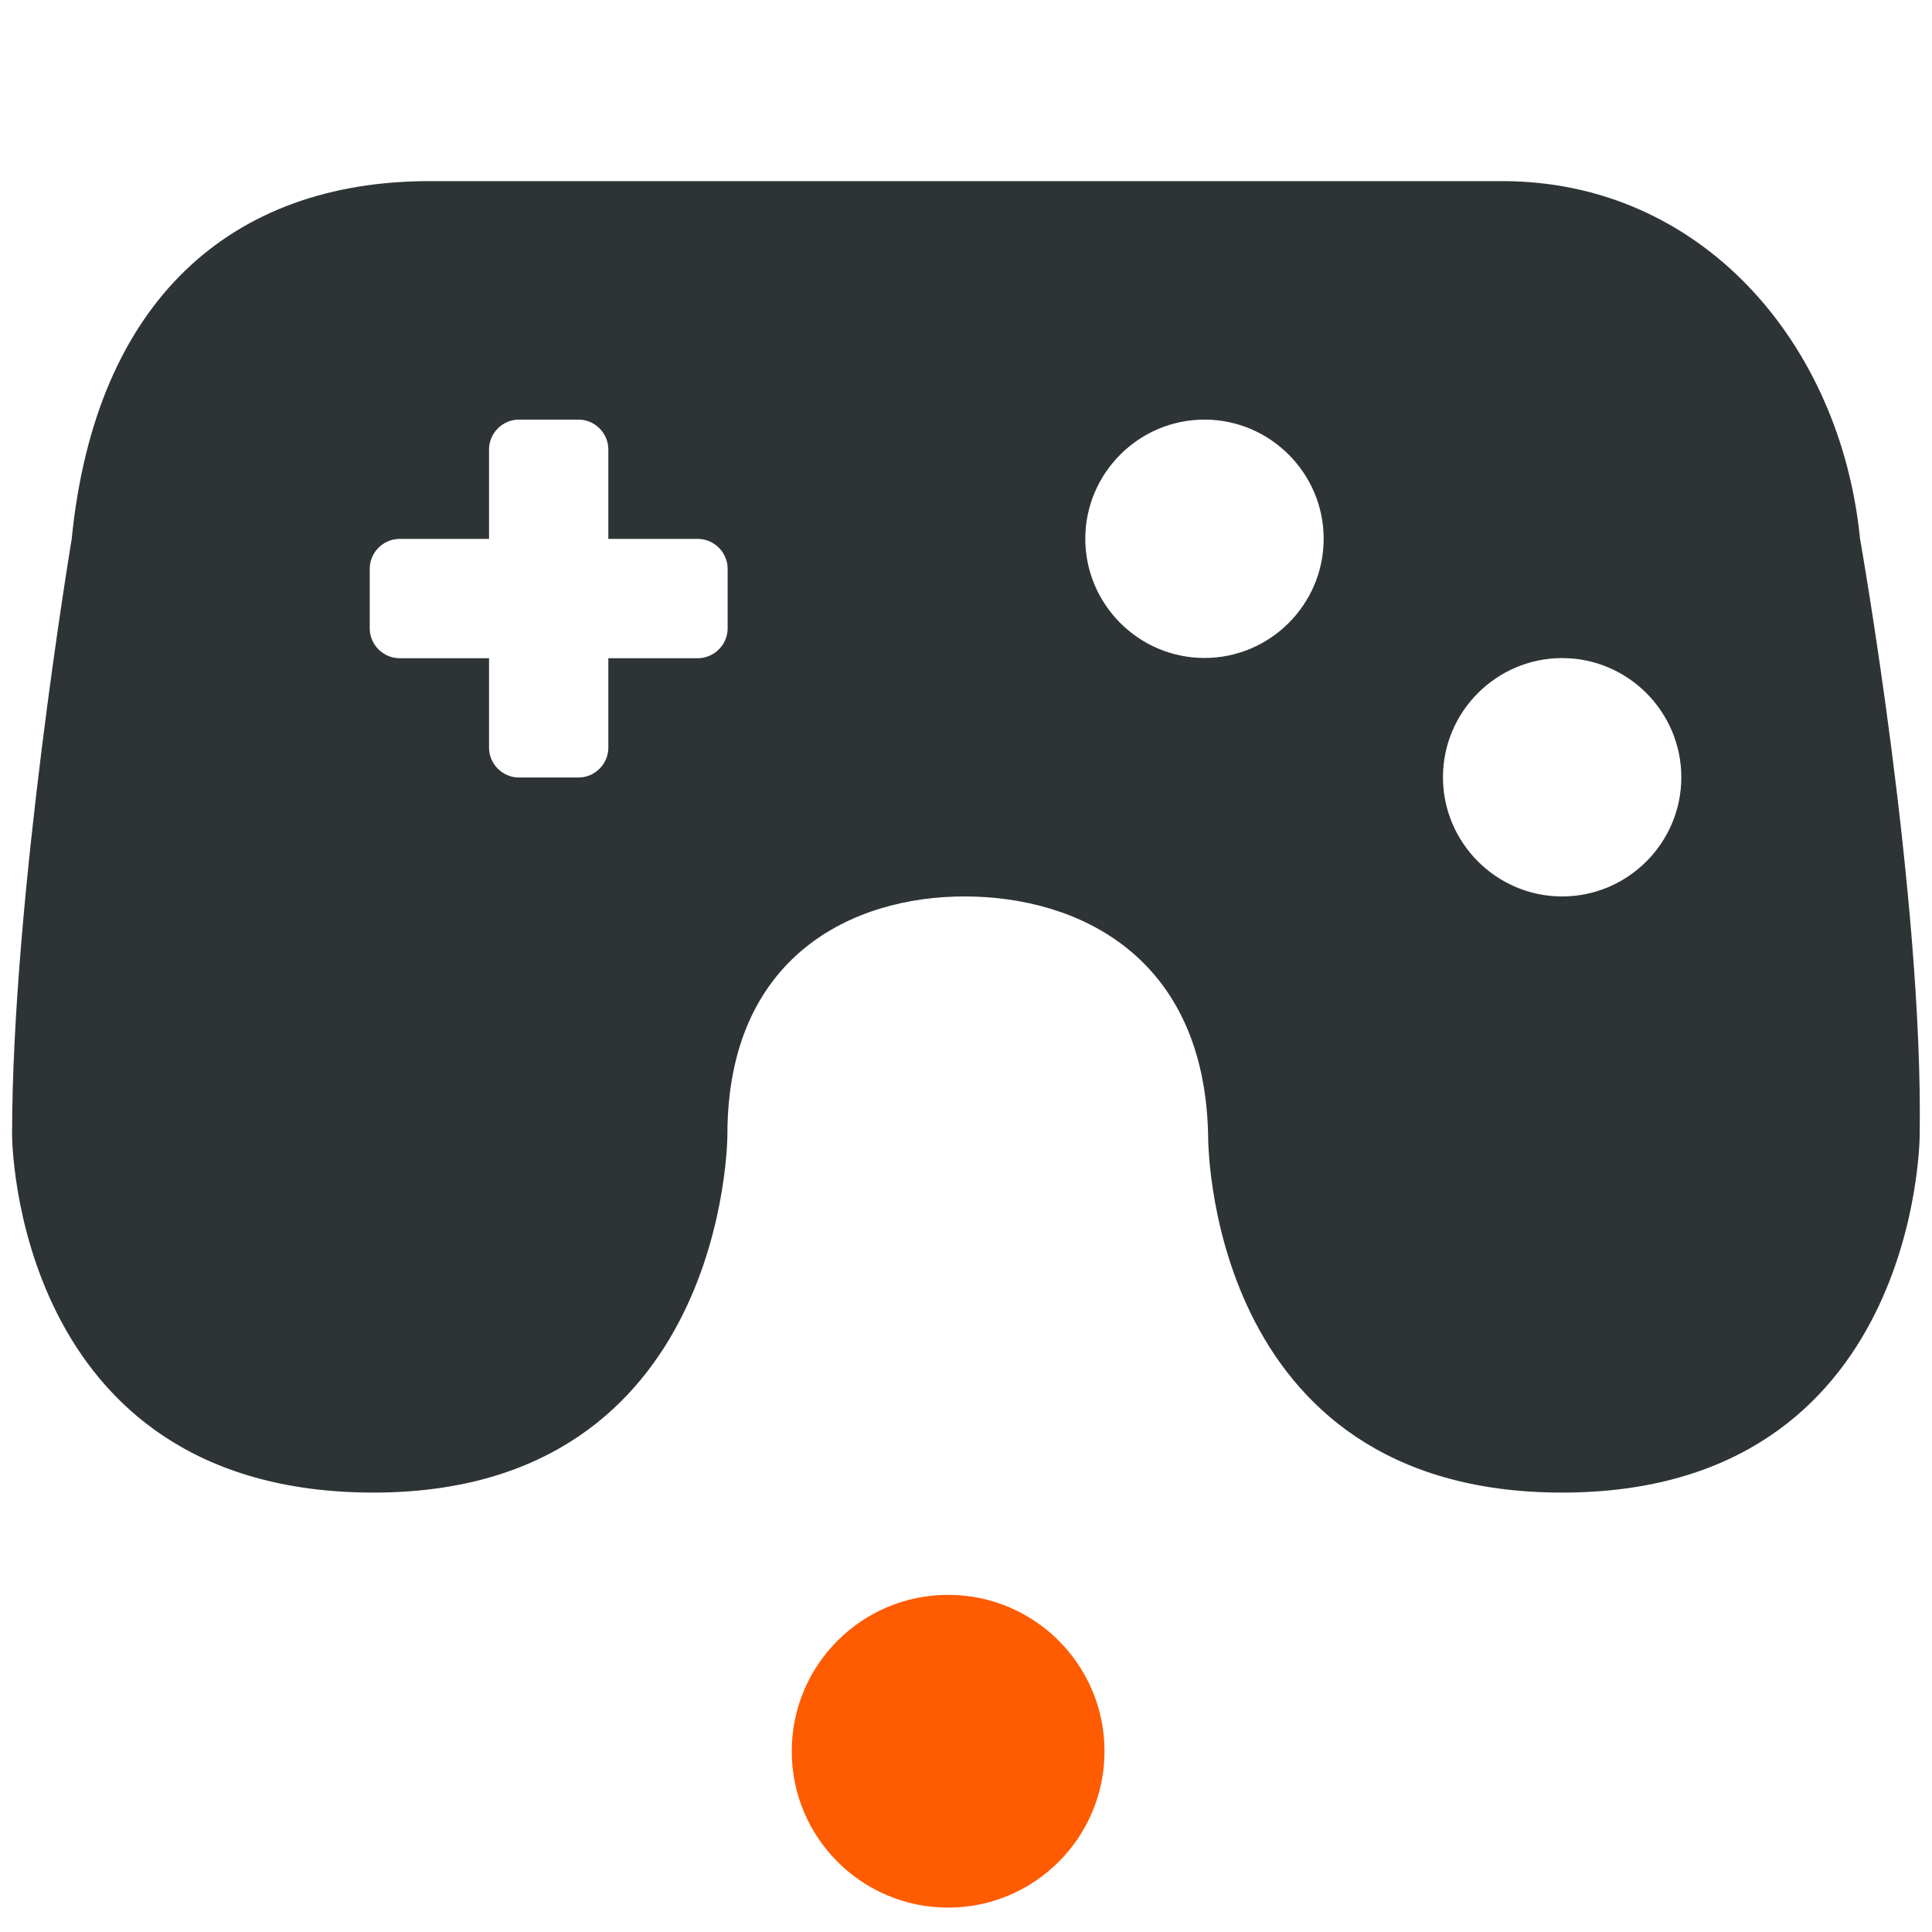
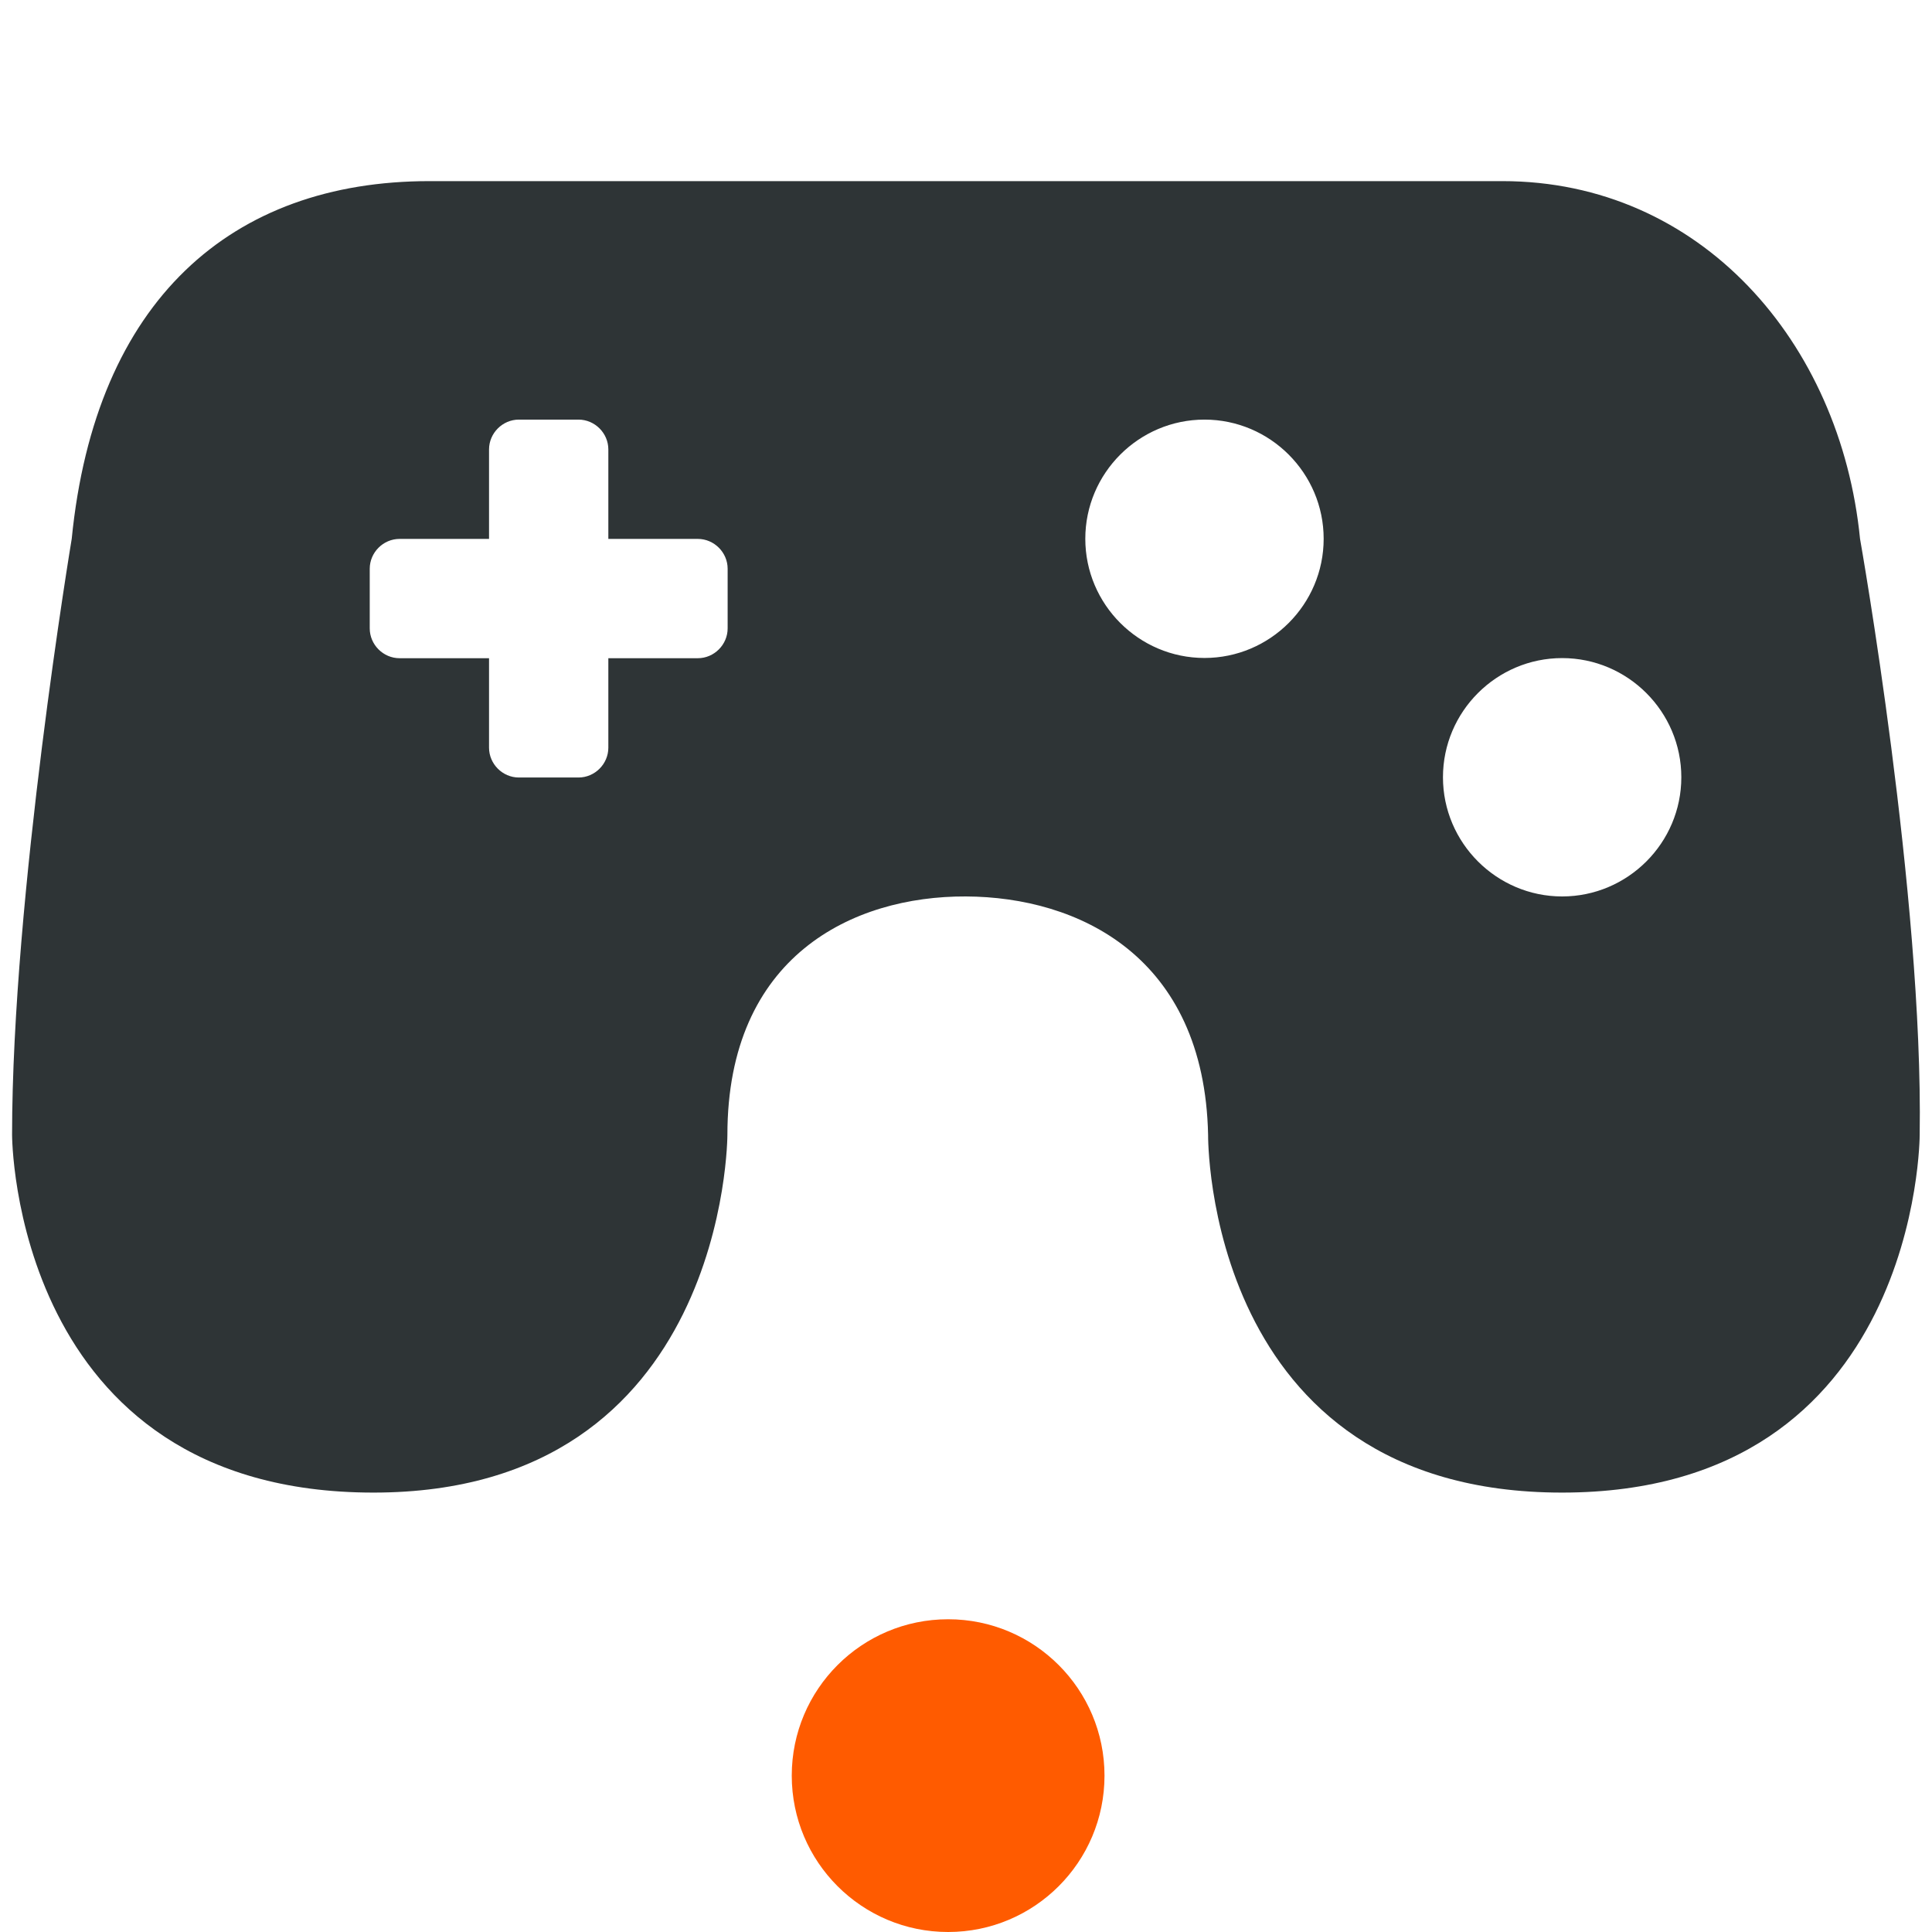
<svg xmlns="http://www.w3.org/2000/svg" height="16" viewBox="0 0 16 16" width="16">
-   <circle class="warning" cx="7.852" cy="14.503" fill="#ff5b00" r="1.295" />
+   <circle class="warning" cx="7.852" cy="14.705" fill="#ff5b00" r="1.295" />
  <path d="m3.556 1.5c-1.639 0-2.766.987-2.962 2.962 0 0-.494 2.962-.494 4.937 0 0 0 2.962 2.993 2.962 2.931 0 2.931-2.962 2.931-2.962 0-1.481 1.038-1.979 1.975-1.975.93.004 1.975.494 2.006 1.975 0 0-.031 2.962 2.931 2.962 2.962 0 2.962-2.962 2.962-2.962.031-1.975-.494-4.937-.494-4.937-.162-1.632-1.323-2.962-2.962-2.962zm.741 1.975h.494c.135 0 .247.112.247.247v.741h.741c.135 0 .247.112.247.247v.494c0 .135-.112.247-.247.247h-.741v.741c0 .135-.112.247-.247.247h-.494c-.135 0-.247-.112-.247-.247v-.741h-.741c-.135 0-.247-.112-.247-.247v-.494c0-.135.112-.247.247-.247h.741v-.741c0-.135.112-.247.247-.247zm5.678 0c.544 0 .987.444.987.987 0 .544-.444.987-.987.987-.544 0-.987-.444-.987-.987 0-.544.444-.987.987-.987zm2.962 1.975c.544 0 .987.444.987.987 0 .544-.444.987-.987.987s-.987-.444-.987-.987c0-.544.444-.987.987-.987zm0 0" fill="#2e3436" stroke-width="1" />
</svg>
